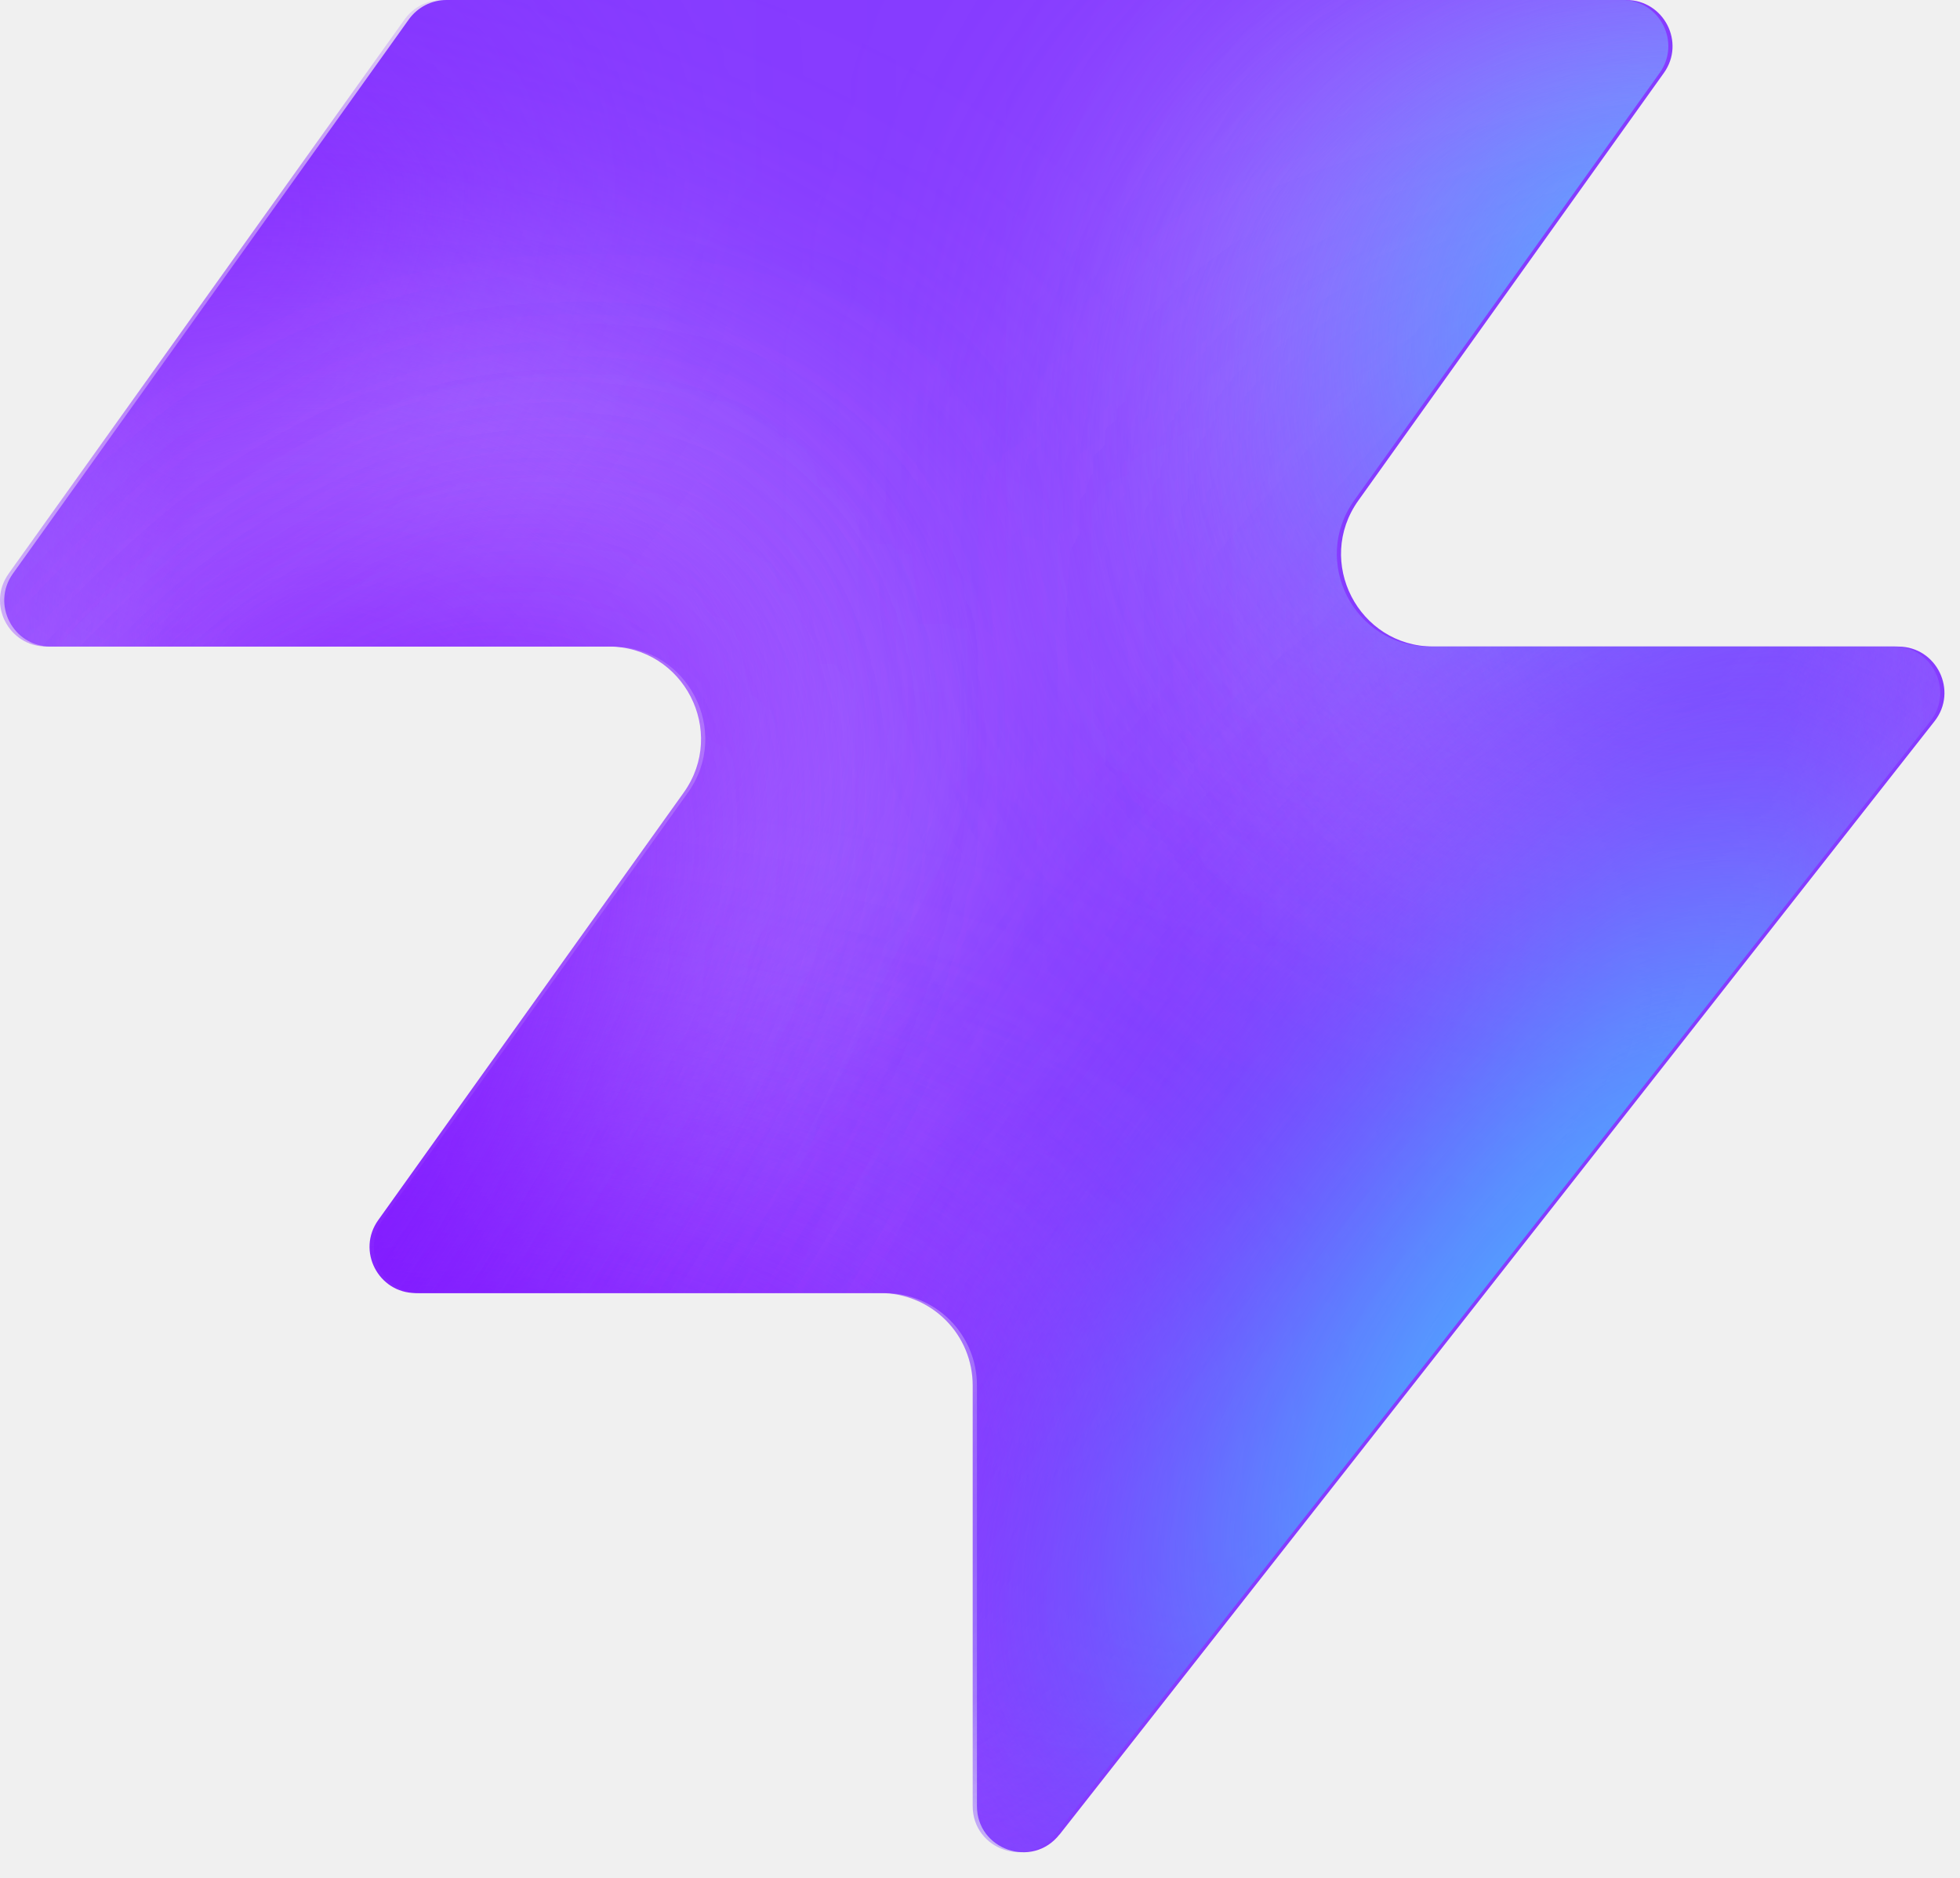
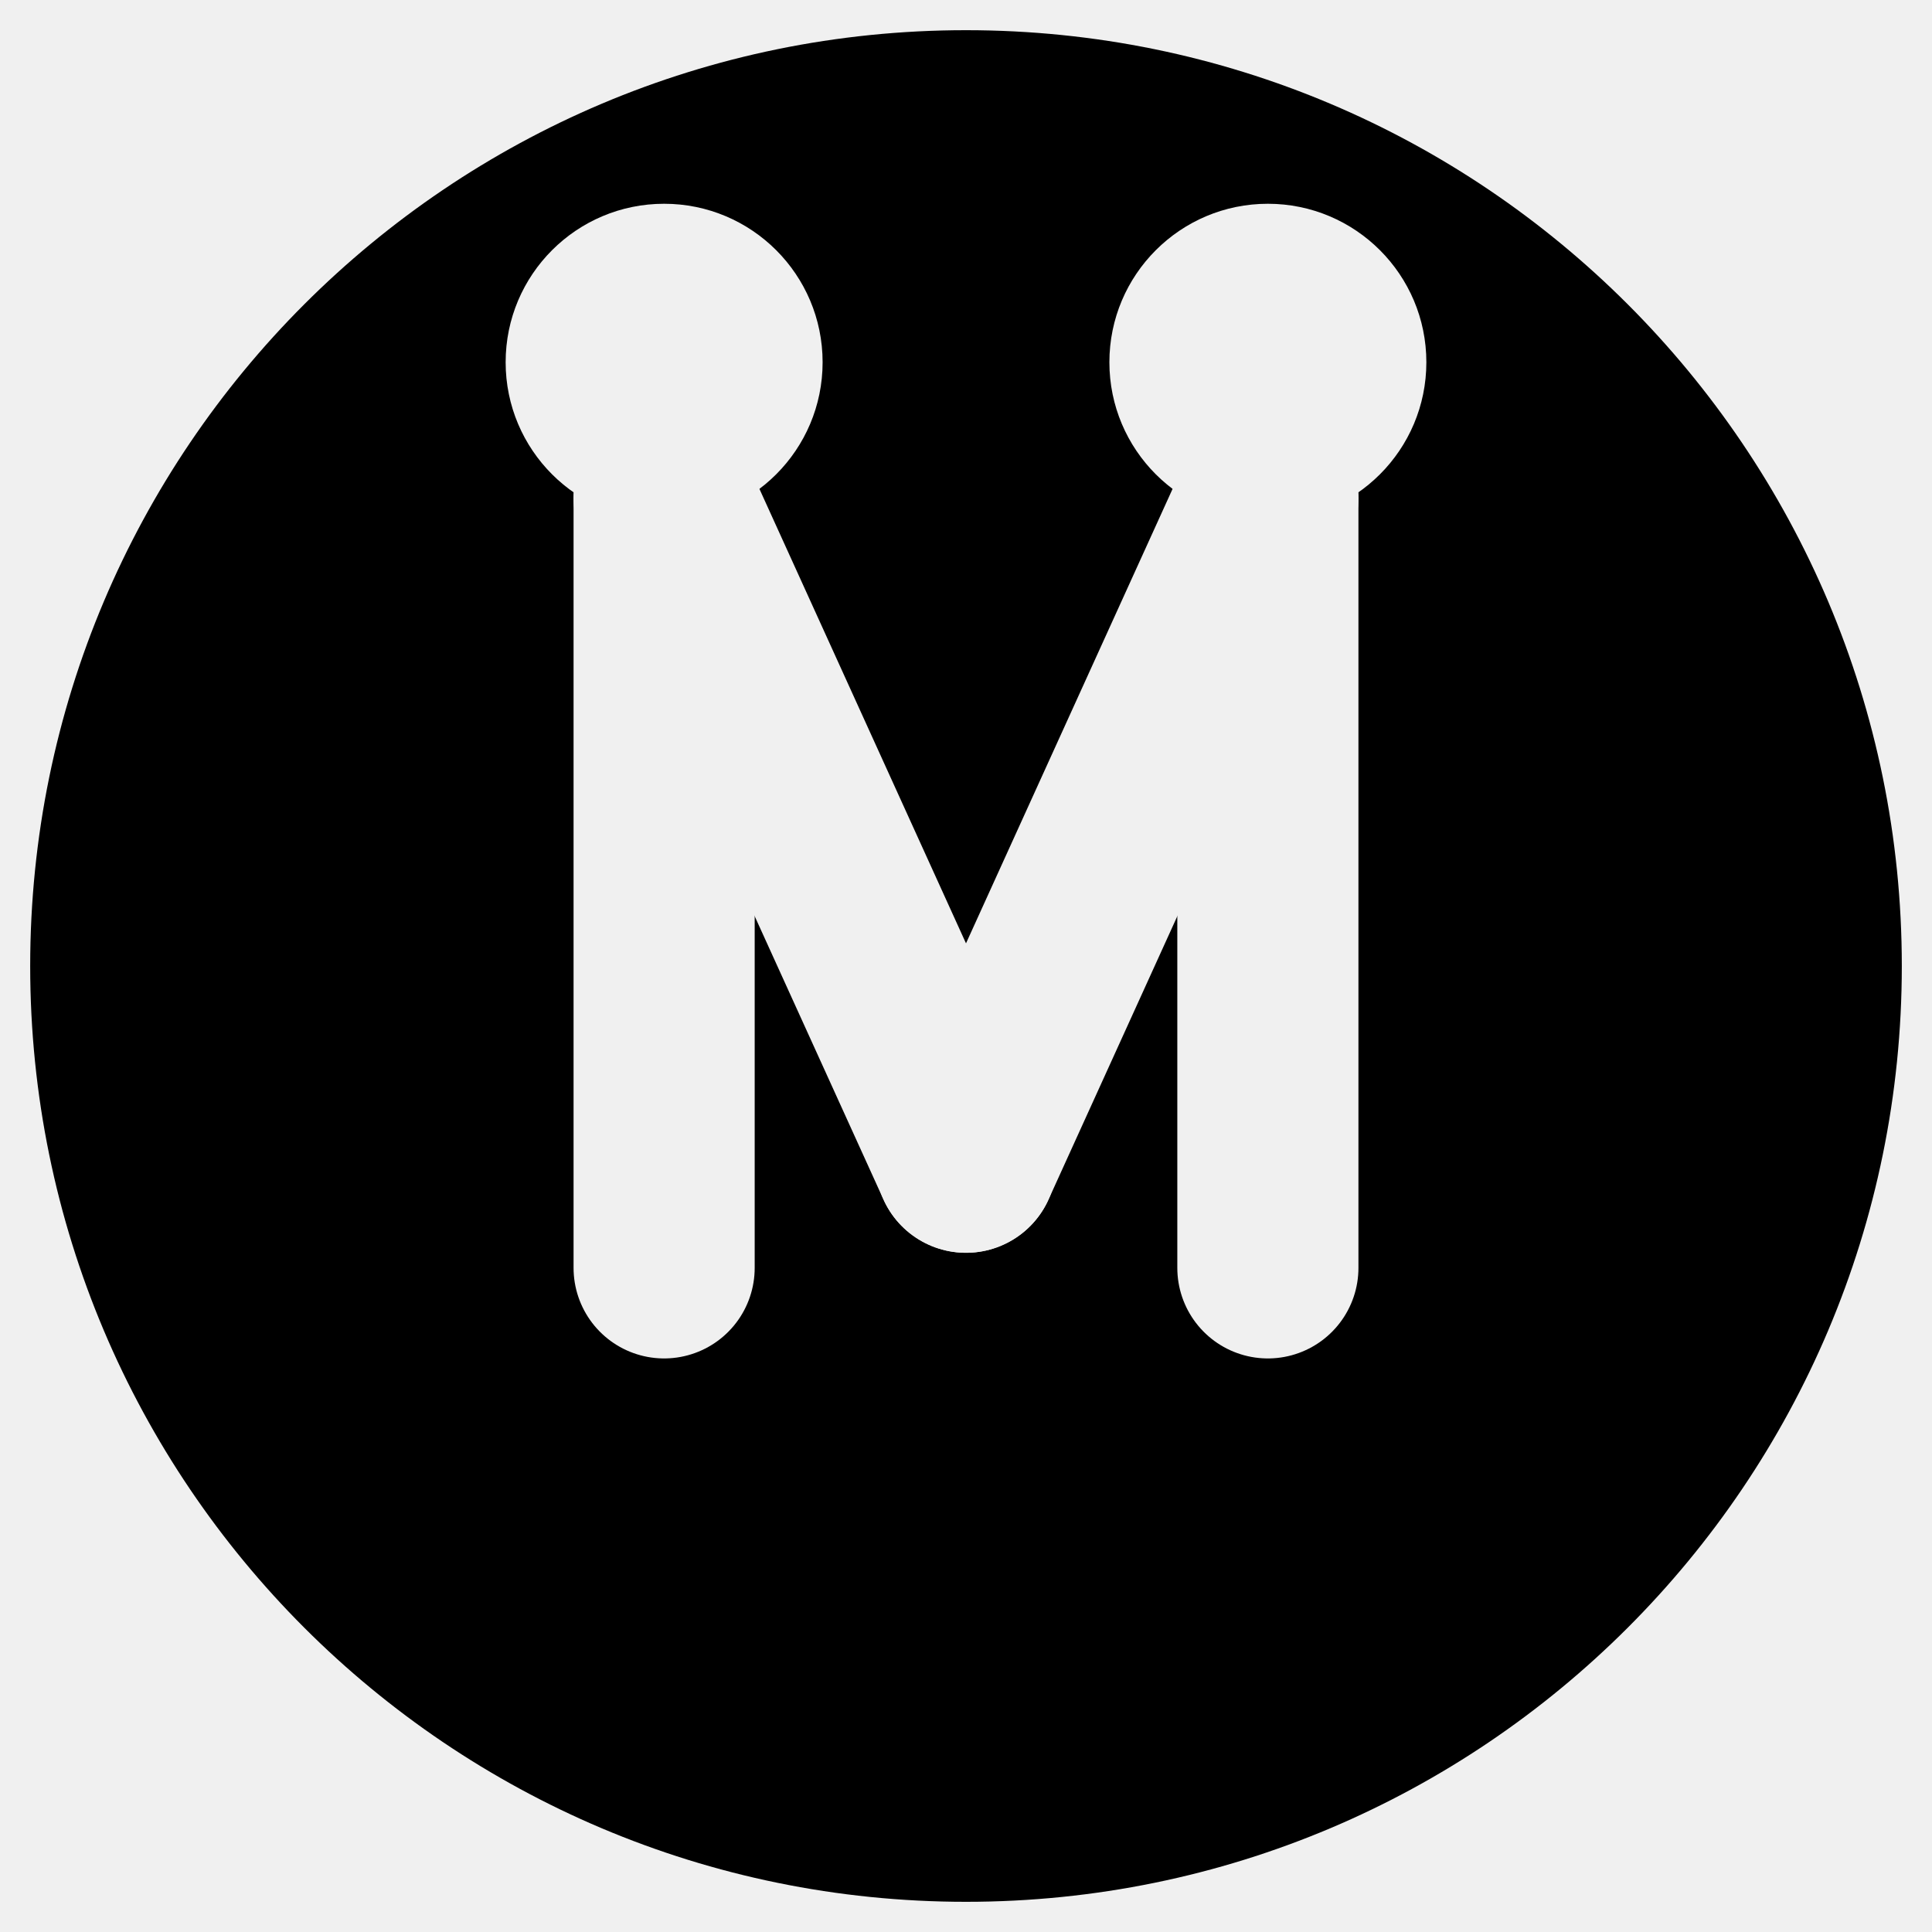
- <svg xmlns="http://www.w3.org/2000/svg" width="48" height="46" fill="none" viewBox="0 0 48 46">
-   <path fill="#863bff" d="M25.946 44.938c-.664.845-2.021.375-2.021-.698V33.937a2.26 2.26 0 0 0-2.262-2.262H10.287c-.92 0-1.456-1.04-.92-1.788l7.48-10.471c1.07-1.497 0-3.578-1.842-3.578H1.237c-.92 0-1.456-1.04-.92-1.788L10.013.474c.214-.297.556-.474.92-.474h28.894c.92 0 1.456 1.04.92 1.788l-7.48 10.471c-1.07 1.498 0 3.579 1.842 3.579h11.377c.943 0 1.473 1.088.89 1.83L25.947 44.94z" style="fill:#863bff;fill:color(display-p3 .525 .23 1);fill-opacity:1" />
-   <mask id="a" width="48" height="46" x="0" y="0" maskUnits="userSpaceOnUse" style="mask-type:alpha">
-     <path fill="#000" d="M25.842 44.938c-.664.844-2.021.375-2.021-.698V33.937a2.26 2.26 0 0 0-2.262-2.262H10.183c-.92 0-1.456-1.04-.92-1.788l7.48-10.471c1.07-1.498 0-3.579-1.842-3.579H1.133c-.92 0-1.456-1.04-.92-1.787L9.91.473c.214-.297.556-.474.92-.474h28.894c.92 0 1.456 1.04.92 1.788l-7.48 10.471c-1.07 1.498 0 3.578 1.842 3.578h11.377c.943 0 1.473 1.088.89 1.832L25.843 44.94z" style="fill:#000;fill-opacity:1" />
+ <svg xmlns="http://www.w3.org/2000/svg" viewBox="0 0 256 256" width="256" height="256" role="img" aria-label="Marrow">
+   <mask id="m">
+     <rect width="256" height="256" fill="black" />
+     <circle cx="128" cy="128" r="124" fill="white" />
+     <g stroke="black" stroke-linecap="round" stroke-linejoin="round" fill="none">
+       <path d="M88 66 L88 168" stroke-width="24" />
+       <path d="M168 66 L168 168" stroke-width="24" />
+       <path d="M88 66 L128 154" stroke-width="24" />
+       <path d="M168 66 L128 154" stroke-width="24" />
+     </g>
+     <circle cx="88" cy="48" r="21" fill="black" />
+     <circle cx="168" cy="48" r="21" fill="black" />
  </mask>
-   <g mask="url(#a)">
-     <g filter="url(#b)">
-       <ellipse cx="5.508" cy="14.704" fill="#ede6ff" rx="5.508" ry="14.704" style="fill:#ede6ff;fill:color(display-p3 .927 .903 1);fill-opacity:1" transform="matrix(.00324 1 1 -.00324 -4.47 31.516)" />
-     </g>
-     <g filter="url(#c)">
-       <ellipse cx="10.399" cy="29.851" fill="#ede6ff" rx="10.399" ry="29.851" style="fill:#ede6ff;fill:color(display-p3 .927 .903 1);fill-opacity:1" transform="matrix(.00324 1 1 -.00324 -39.328 7.883)" />
-     </g>
-     <g filter="url(#d)">
-       <ellipse cx="5.508" cy="30.487" fill="#7e14ff" rx="5.508" ry="30.487" style="fill:#7e14ff;fill:color(display-p3 .492 .077 1);fill-opacity:1" transform="rotate(89.814 -25.913 -14.639)scale(1 -1)" />
-     </g>
-     <g filter="url(#e)">
-       <ellipse cx="5.508" cy="30.599" fill="#7e14ff" rx="5.508" ry="30.599" style="fill:#7e14ff;fill:color(display-p3 .492 .077 1);fill-opacity:1" transform="rotate(89.814 -32.644 -3.334)scale(1 -1)" />
-     </g>
-     <g filter="url(#f)">
-       <ellipse cx="5.508" cy="30.599" fill="#7e14ff" rx="5.508" ry="30.599" style="fill:#7e14ff;fill:color(display-p3 .492 .077 1);fill-opacity:1" transform="matrix(.00324 1 1 -.00324 -34.34 30.47)" />
-     </g>
-     <g filter="url(#g)">
-       <ellipse cx="14.072" cy="22.078" fill="#ede6ff" rx="14.072" ry="22.078" style="fill:#ede6ff;fill:color(display-p3 .927 .903 1);fill-opacity:1" transform="rotate(93.35 24.506 48.493)scale(-1 1)" />
-     </g>
-     <g filter="url(#h)">
-       <ellipse cx="3.47" cy="21.501" fill="#7e14ff" rx="3.47" ry="21.501" style="fill:#7e14ff;fill:color(display-p3 .492 .077 1);fill-opacity:1" transform="rotate(89.009 28.708 47.59)scale(-1 1)" />
-     </g>
-     <g filter="url(#i)">
-       <ellipse cx="3.47" cy="21.501" fill="#7e14ff" rx="3.47" ry="21.501" style="fill:#7e14ff;fill:color(display-p3 .492 .077 1);fill-opacity:1" transform="rotate(89.009 28.708 47.59)scale(-1 1)" />
-     </g>
-     <g filter="url(#j)">
-       <ellipse cx=".387" cy="8.972" fill="#7e14ff" rx="4.407" ry="29.108" style="fill:#7e14ff;fill:color(display-p3 .492 .077 1);fill-opacity:1" transform="rotate(39.51 .387 8.972)" />
-     </g>
-     <g filter="url(#k)">
-       <ellipse cx="47.523" cy="-6.092" fill="#7e14ff" rx="4.407" ry="29.108" style="fill:#7e14ff;fill:color(display-p3 .492 .077 1);fill-opacity:1" transform="rotate(37.892 47.523 -6.092)" />
-     </g>
-     <g filter="url(#l)">
-       <ellipse cx="41.412" cy="6.333" fill="#47bfff" rx="5.971" ry="9.665" style="fill:#47bfff;fill:color(display-p3 .28 .748 1);fill-opacity:1" transform="rotate(37.892 41.412 6.333)" />
-     </g>
-     <g filter="url(#m)">
-       <ellipse cx="-1.879" cy="38.332" fill="#7e14ff" rx="4.407" ry="29.108" style="fill:#7e14ff;fill:color(display-p3 .492 .077 1);fill-opacity:1" transform="rotate(37.892 -1.88 38.332)" />
-     </g>
-     <g filter="url(#n)">
-       <ellipse cx="-1.879" cy="38.332" fill="#7e14ff" rx="4.407" ry="29.108" style="fill:#7e14ff;fill:color(display-p3 .492 .077 1);fill-opacity:1" transform="rotate(37.892 -1.88 38.332)" />
-     </g>
-     <g filter="url(#o)">
-       <ellipse cx="35.651" cy="29.907" fill="#7e14ff" rx="4.407" ry="29.108" style="fill:#7e14ff;fill:color(display-p3 .492 .077 1);fill-opacity:1" transform="rotate(37.892 35.651 29.907)" />
-     </g>
-     <g filter="url(#p)">
-       <ellipse cx="38.418" cy="32.4" fill="#47bfff" rx="5.971" ry="15.297" style="fill:#47bfff;fill:color(display-p3 .28 .748 1);fill-opacity:1" transform="rotate(37.892 38.418 32.4)" />
-     </g>
-   </g>
-   <defs>
-     <filter id="b" width="60.045" height="41.654" x="-19.77" y="16.149" color-interpolation-filters="sRGB" filterUnits="userSpaceOnUse">
-       <feFlood flood-opacity="0" result="BackgroundImageFix" />
-       <feBlend in="SourceGraphic" in2="BackgroundImageFix" result="shape" />
-       <feGaussianBlur result="effect1_foregroundBlur_2002_17158" stdDeviation="7.659" />
-     </filter>
-     <filter id="c" width="90.34" height="51.437" x="-54.613" y="-7.533" color-interpolation-filters="sRGB" filterUnits="userSpaceOnUse">
-       <feFlood flood-opacity="0" result="BackgroundImageFix" />
-       <feBlend in="SourceGraphic" in2="BackgroundImageFix" result="shape" />
-       <feGaussianBlur result="effect1_foregroundBlur_2002_17158" stdDeviation="7.659" />
-     </filter>
-     <filter id="d" width="79.355" height="29.4" x="-49.64" y="2.03" color-interpolation-filters="sRGB" filterUnits="userSpaceOnUse">
-       <feFlood flood-opacity="0" result="BackgroundImageFix" />
-       <feBlend in="SourceGraphic" in2="BackgroundImageFix" result="shape" />
-       <feGaussianBlur result="effect1_foregroundBlur_2002_17158" stdDeviation="4.596" />
-     </filter>
-     <filter id="e" width="79.579" height="29.4" x="-45.045" y="20.029" color-interpolation-filters="sRGB" filterUnits="userSpaceOnUse">
-       <feFlood flood-opacity="0" result="BackgroundImageFix" />
-       <feBlend in="SourceGraphic" in2="BackgroundImageFix" result="shape" />
-       <feGaussianBlur result="effect1_foregroundBlur_2002_17158" stdDeviation="4.596" />
-     </filter>
-     <filter id="f" width="79.579" height="29.4" x="-43.513" y="21.178" color-interpolation-filters="sRGB" filterUnits="userSpaceOnUse">
-       <feFlood flood-opacity="0" result="BackgroundImageFix" />
-       <feBlend in="SourceGraphic" in2="BackgroundImageFix" result="shape" />
-       <feGaussianBlur result="effect1_foregroundBlur_2002_17158" stdDeviation="4.596" />
-     </filter>
-     <filter id="g" width="74.749" height="58.852" x="15.756" y="-17.901" color-interpolation-filters="sRGB" filterUnits="userSpaceOnUse">
-       <feFlood flood-opacity="0" result="BackgroundImageFix" />
-       <feBlend in="SourceGraphic" in2="BackgroundImageFix" result="shape" />
-       <feGaussianBlur result="effect1_foregroundBlur_2002_17158" stdDeviation="7.659" />
-     </filter>
-     <filter id="h" width="61.377" height="25.362" x="23.548" y="2.284" color-interpolation-filters="sRGB" filterUnits="userSpaceOnUse">
-       <feFlood flood-opacity="0" result="BackgroundImageFix" />
-       <feBlend in="SourceGraphic" in2="BackgroundImageFix" result="shape" />
-       <feGaussianBlur result="effect1_foregroundBlur_2002_17158" stdDeviation="4.596" />
-     </filter>
-     <filter id="i" width="61.377" height="25.362" x="23.548" y="2.284" color-interpolation-filters="sRGB" filterUnits="userSpaceOnUse">
-       <feFlood flood-opacity="0" result="BackgroundImageFix" />
-       <feBlend in="SourceGraphic" in2="BackgroundImageFix" result="shape" />
-       <feGaussianBlur result="effect1_foregroundBlur_2002_17158" stdDeviation="4.596" />
-     </filter>
-     <filter id="j" width="56.045" height="63.649" x="-27.636" y="-22.853" color-interpolation-filters="sRGB" filterUnits="userSpaceOnUse">
-       <feFlood flood-opacity="0" result="BackgroundImageFix" />
-       <feBlend in="SourceGraphic" in2="BackgroundImageFix" result="shape" />
-       <feGaussianBlur result="effect1_foregroundBlur_2002_17158" stdDeviation="4.596" />
-     </filter>
-     <filter id="k" width="54.814" height="64.646" x="20.116" y="-38.415" color-interpolation-filters="sRGB" filterUnits="userSpaceOnUse">
-       <feFlood flood-opacity="0" result="BackgroundImageFix" />
-       <feBlend in="SourceGraphic" in2="BackgroundImageFix" result="shape" />
-       <feGaussianBlur result="effect1_foregroundBlur_2002_17158" stdDeviation="4.596" />
-     </filter>
-     <filter id="l" width="33.541" height="35.313" x="24.641" y="-11.323" color-interpolation-filters="sRGB" filterUnits="userSpaceOnUse">
-       <feFlood flood-opacity="0" result="BackgroundImageFix" />
-       <feBlend in="SourceGraphic" in2="BackgroundImageFix" result="shape" />
-       <feGaussianBlur result="effect1_foregroundBlur_2002_17158" stdDeviation="4.596" />
-     </filter>
-     <filter id="m" width="54.814" height="64.646" x="-29.286" y="6.009" color-interpolation-filters="sRGB" filterUnits="userSpaceOnUse">
-       <feFlood flood-opacity="0" result="BackgroundImageFix" />
-       <feBlend in="SourceGraphic" in2="BackgroundImageFix" result="shape" />
-       <feGaussianBlur result="effect1_foregroundBlur_2002_17158" stdDeviation="4.596" />
-     </filter>
-     <filter id="n" width="54.814" height="64.646" x="-29.286" y="6.009" color-interpolation-filters="sRGB" filterUnits="userSpaceOnUse">
-       <feFlood flood-opacity="0" result="BackgroundImageFix" />
-       <feBlend in="SourceGraphic" in2="BackgroundImageFix" result="shape" />
-       <feGaussianBlur result="effect1_foregroundBlur_2002_17158" stdDeviation="4.596" />
-     </filter>
-     <filter id="o" width="54.814" height="64.646" x="8.244" y="-2.416" color-interpolation-filters="sRGB" filterUnits="userSpaceOnUse">
-       <feFlood flood-opacity="0" result="BackgroundImageFix" />
-       <feBlend in="SourceGraphic" in2="BackgroundImageFix" result="shape" />
-       <feGaussianBlur result="effect1_foregroundBlur_2002_17158" stdDeviation="4.596" />
-     </filter>
-     <filter id="p" width="39.409" height="43.623" x="18.713" y="10.588" color-interpolation-filters="sRGB" filterUnits="userSpaceOnUse">
-       <feFlood flood-opacity="0" result="BackgroundImageFix" />
-       <feBlend in="SourceGraphic" in2="BackgroundImageFix" result="shape" />
-       <feGaussianBlur result="effect1_foregroundBlur_2002_17158" stdDeviation="4.596" />
-     </filter>
-   </defs>
+   <rect width="256" height="256" fill="currentColor" mask="url(#m)" />
</svg>
